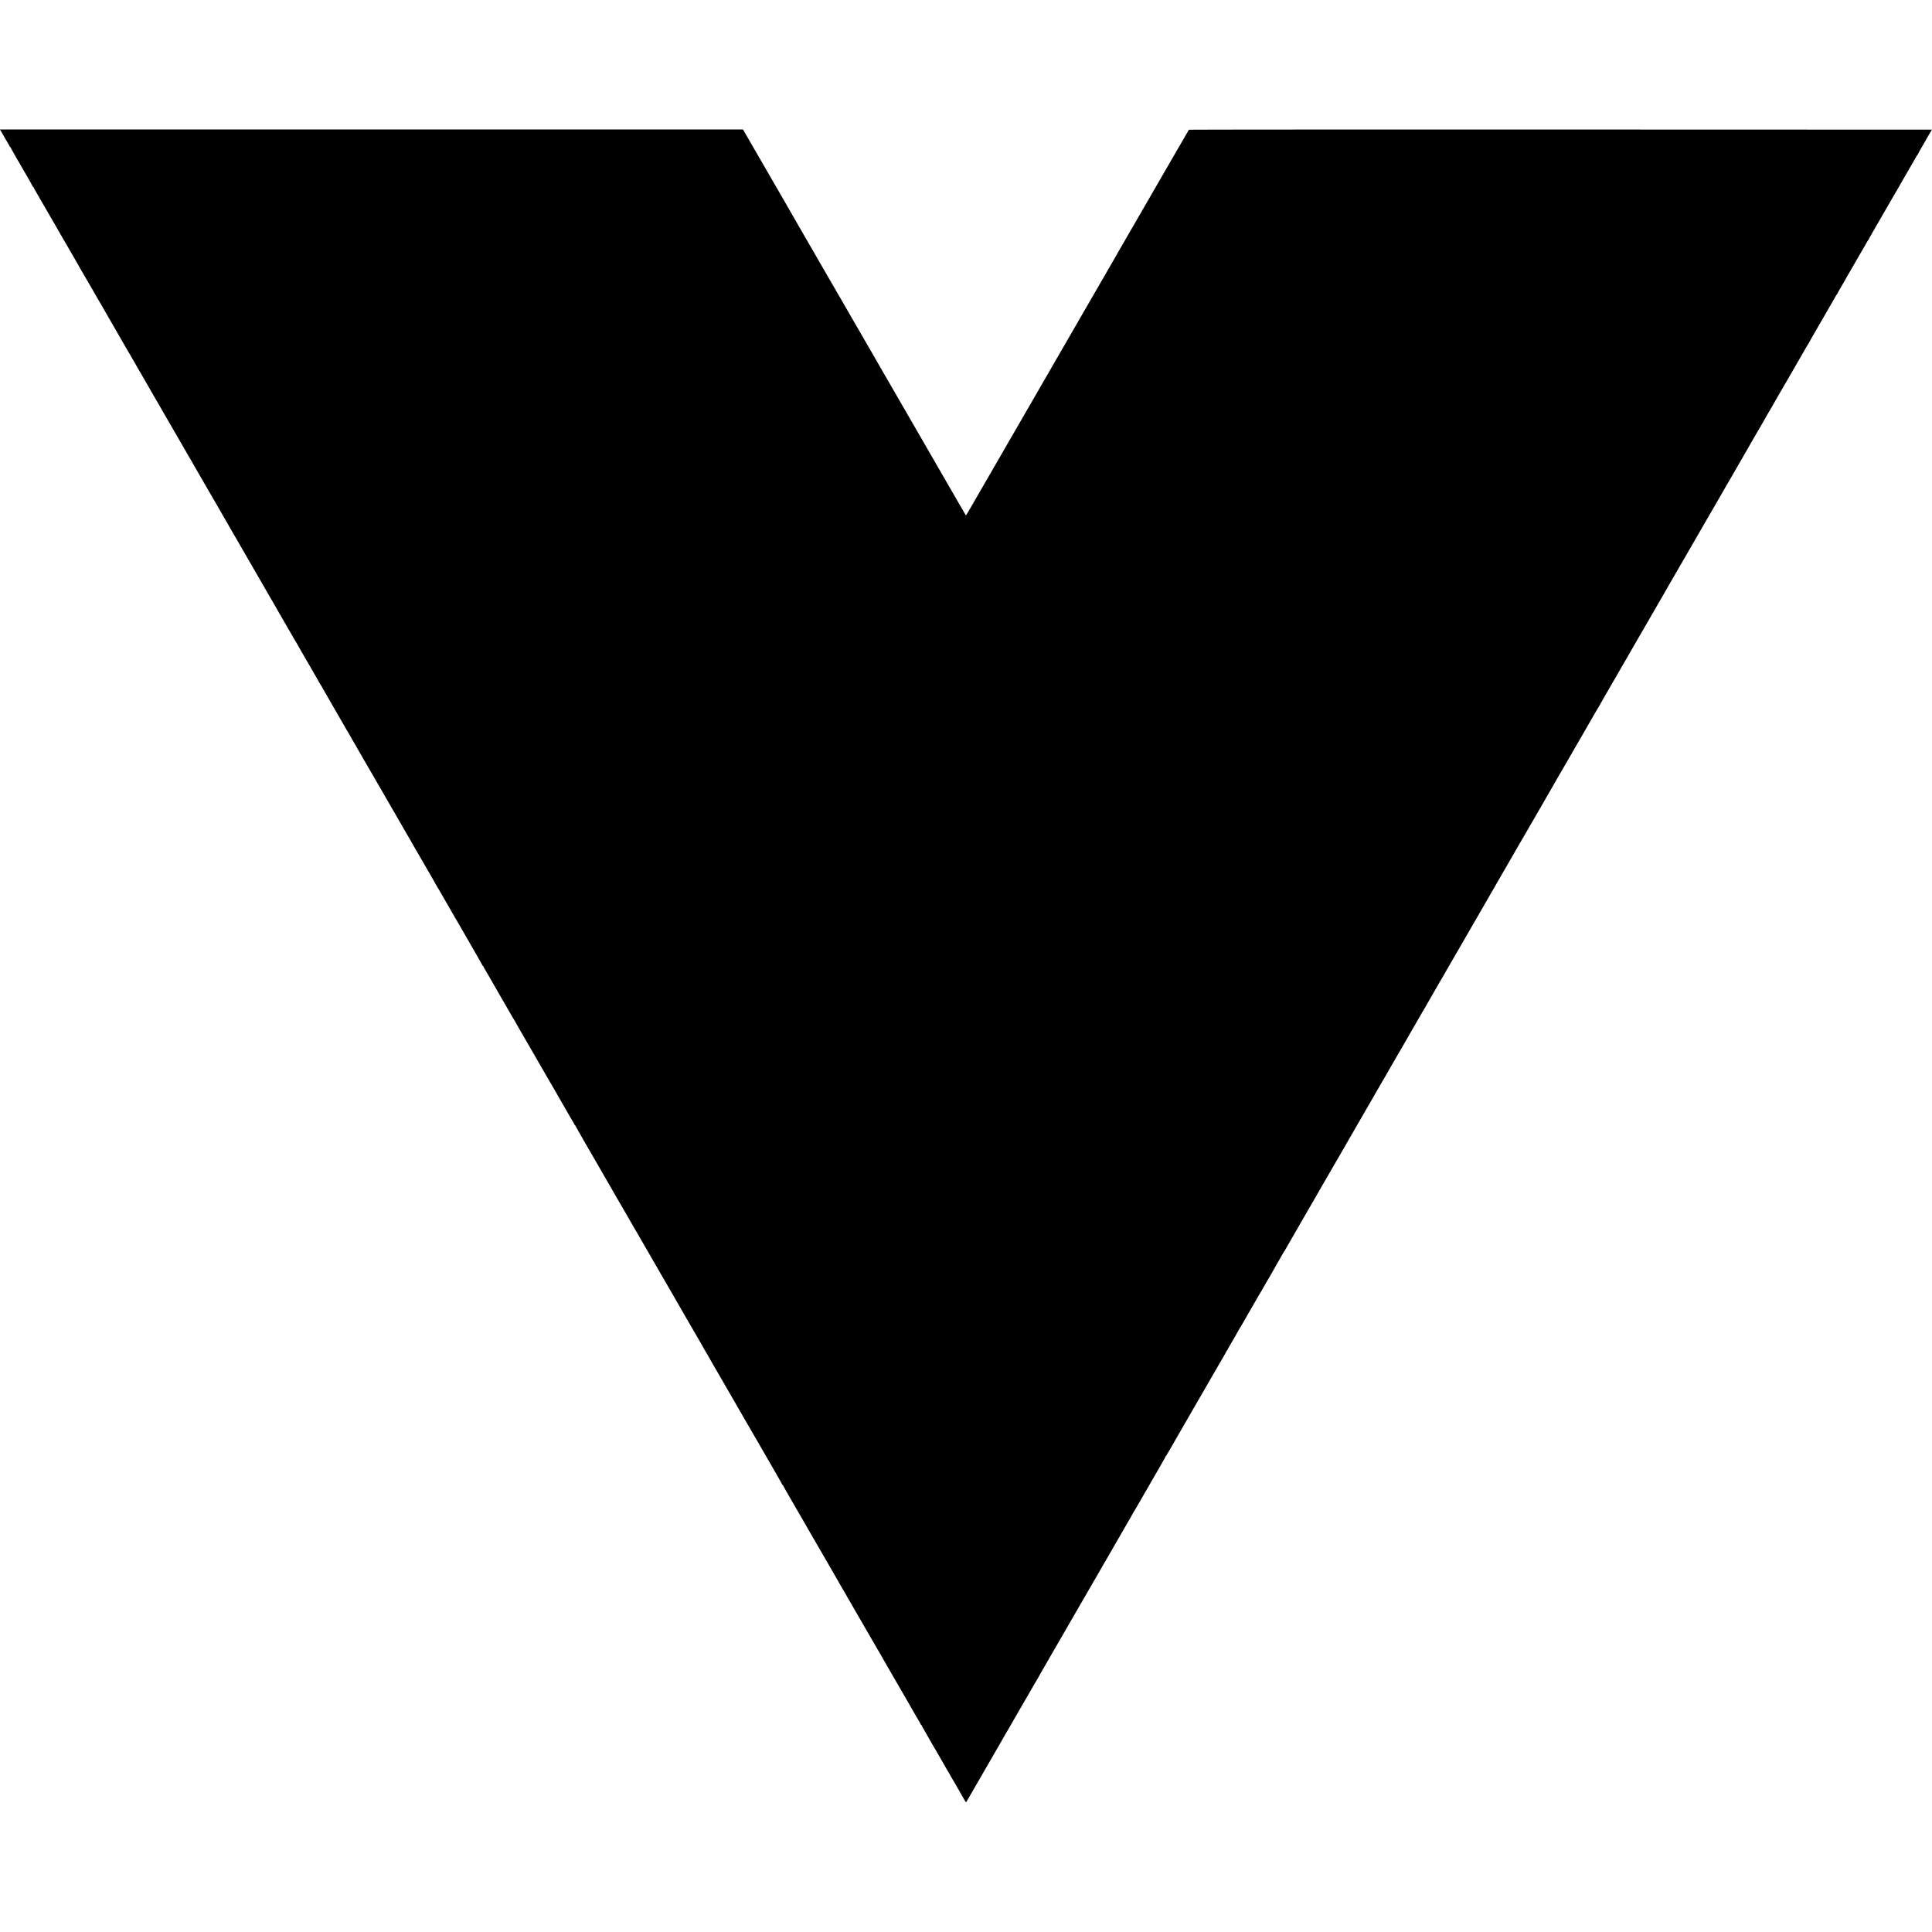
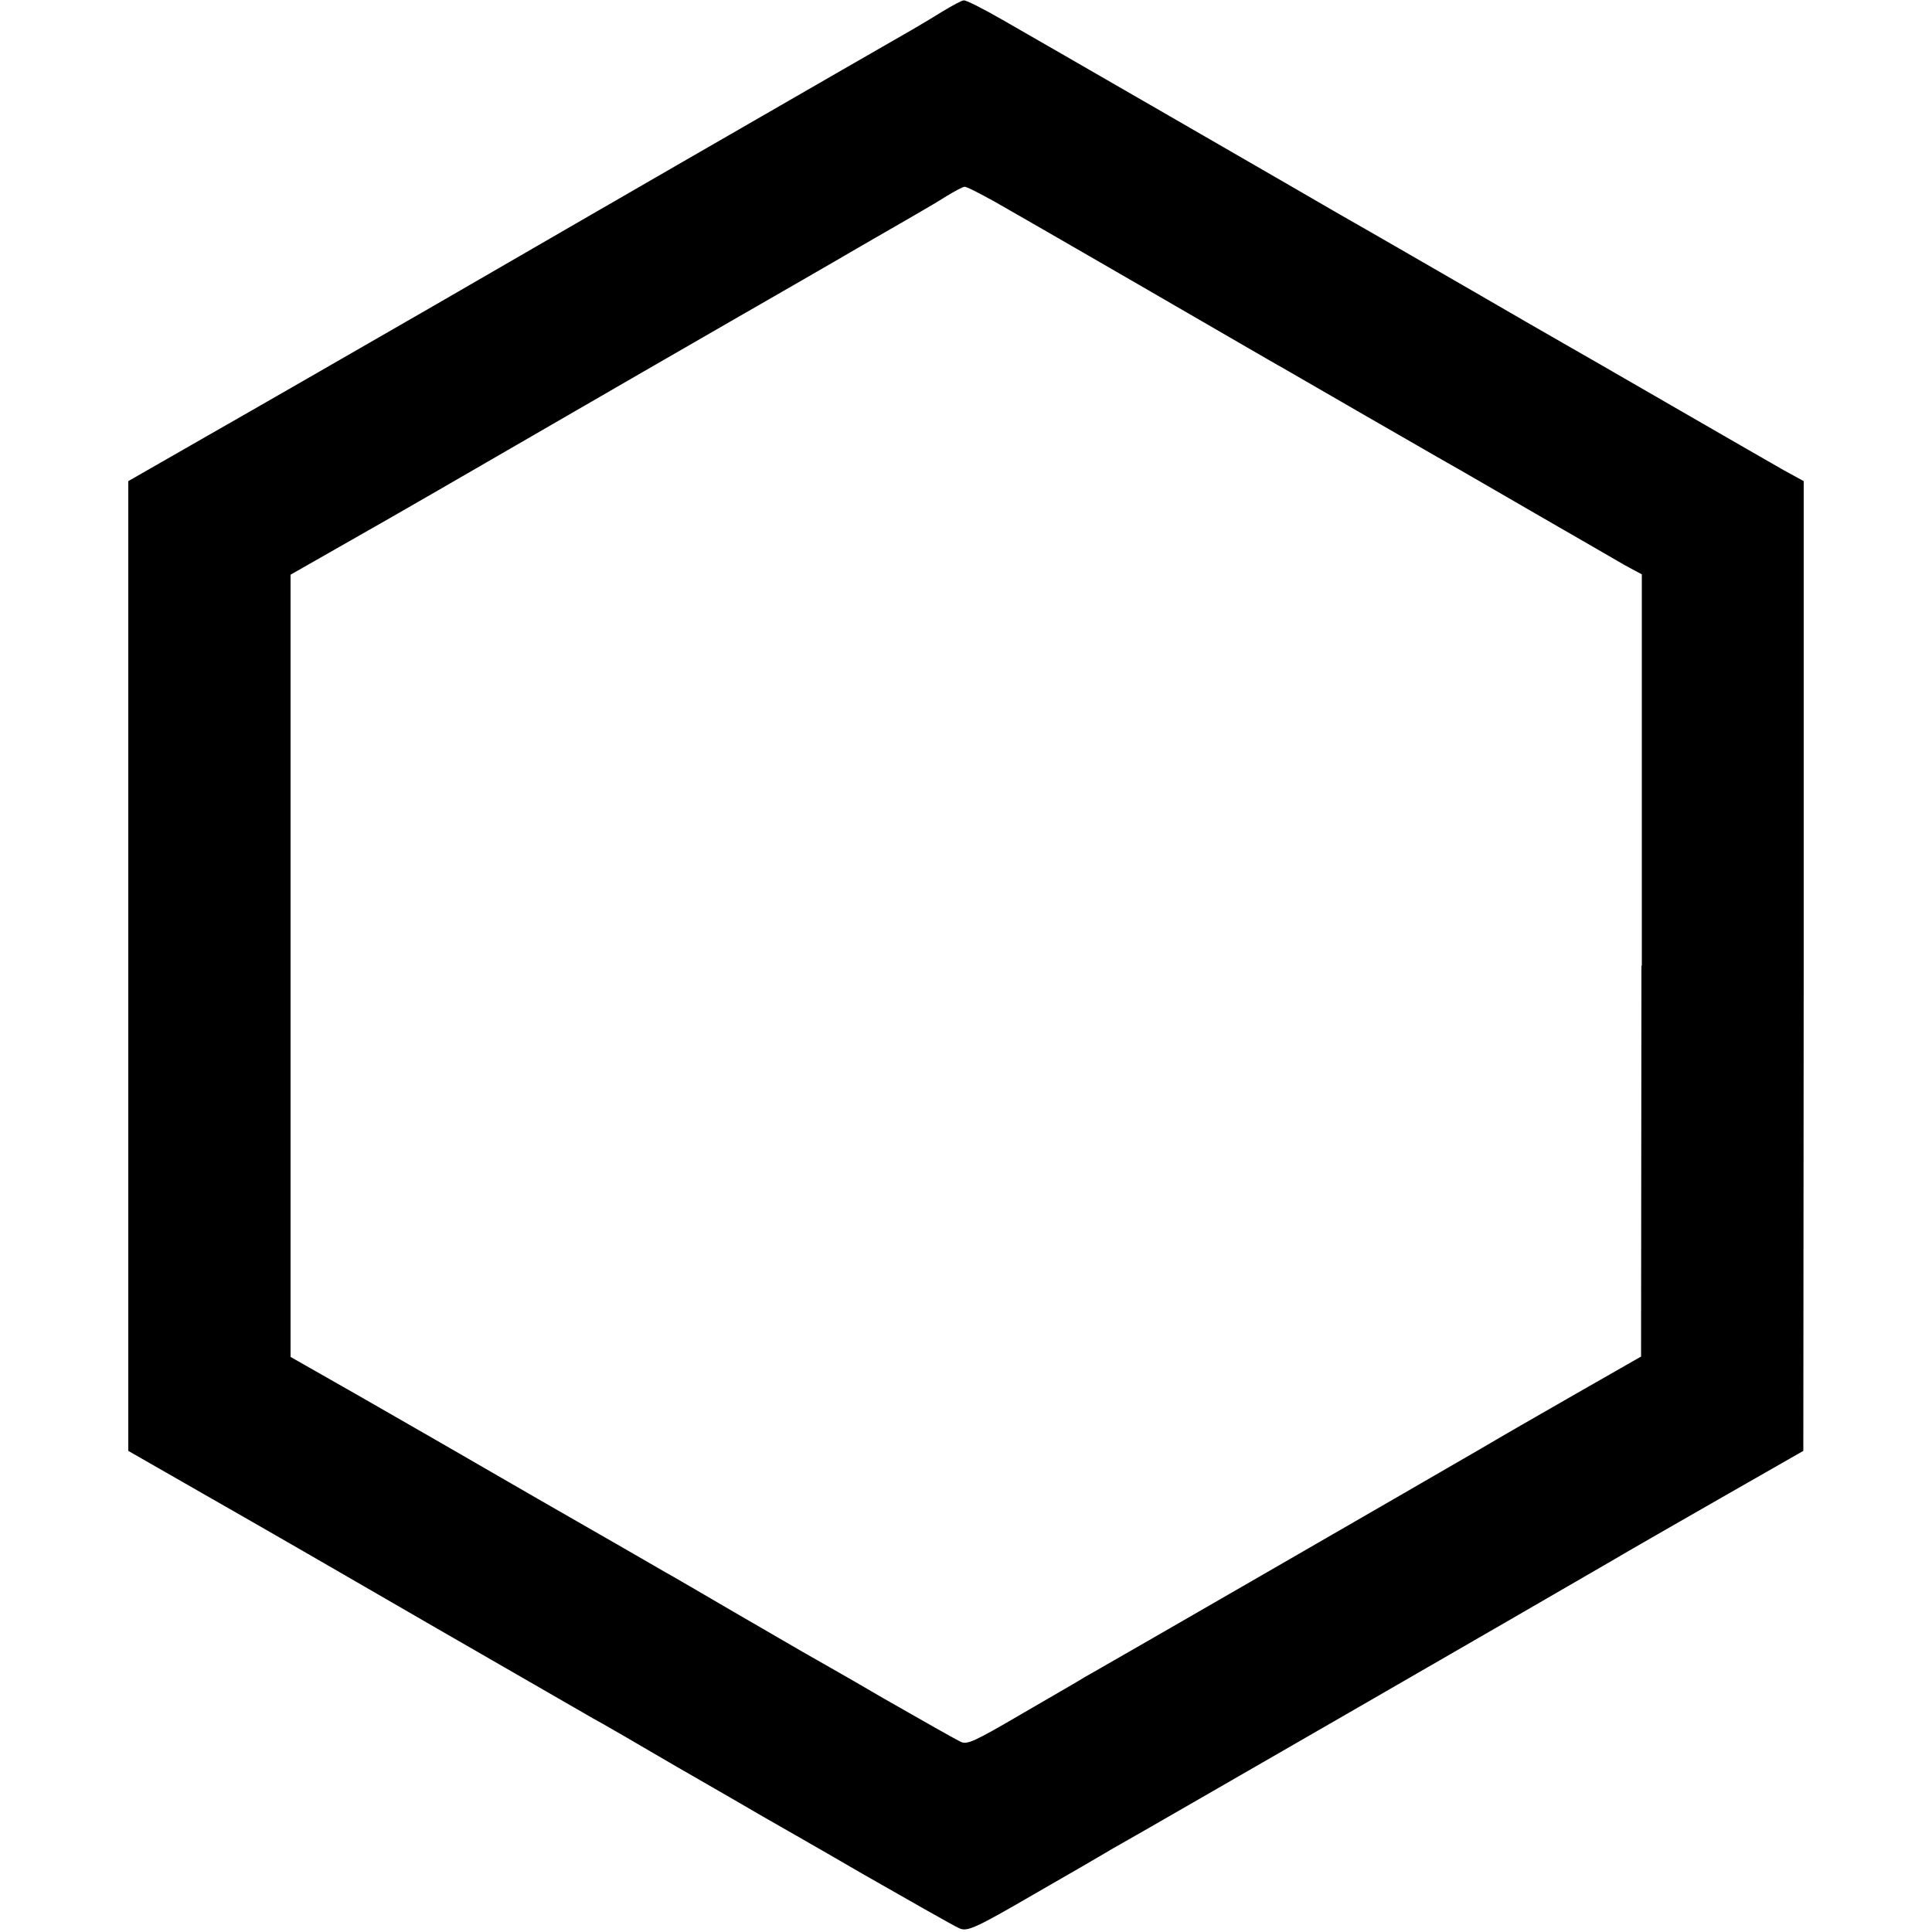
- <svg xmlns="http://www.w3.org/2000/svg" version="1.0" width="16pt" height="16pt" viewBox="0 0 16 16" preserveAspectRatio="xMidYMid meet">
-   <g transform="translate(0,16) scale(0.00032,-0.00032)" fill="#000000" stroke="none">
-     <path d="M18 46618 c45 -75 122 -207 122 -211 0 -2 25 -45 55 -95 30 -50 55 -96 55 -102 0 -5 5 -10 10 -10 6 0 10 -4 10 -9 0 -5 73 -135 161 -288 89 -153 173 -298 187 -323 14 -25 32 -57 41 -72 88 -149 187 -324 189 -335 2 -7 8 -13 13 -13 5 0 9 -4 9 -10 0 -5 46 -89 103 -187 175 -302 490 -846 507 -876 8 -16 20 -36 25 -45 28 -46 290 -498 339 -585 13 -23 74 -129 136 -236 61 -107 123 -215 137 -240 14 -25 29 -50 33 -56 5 -5 23 -37 40 -70 18 -33 38 -67 44 -75 11 -16 21 -33 63 -109 14 -25 29 -50 33 -56 4 -5 21 -35 38 -65 55 -100 261 -455 269 -465 4 -5 14 -21 20 -35 15 -29 41 -75 103 -180 24 -41 52 -88 60 -105 9 -16 57 -100 107 -185 112 -193 362 -626 380 -660 8 -14 23 -38 33 -55 11 -16 23 -37 27 -45 4 -8 26 -46 48 -85 23 -38 53 -90 67 -115 46 -81 64 -113 178 -310 62 -107 121 -210 132 -227 37 -67 56 -99 85 -148 16 -27 32 -57 36 -65 4 -8 15 -27 25 -42 9 -15 53 -89 96 -165 44 -76 177 -307 296 -513 120 -206 268 -463 330 -570 131 -227 117 -203 200 -348 36 -62 73 -125 82 -140 10 -15 21 -34 25 -42 4 -8 20 -37 36 -65 17 -27 38 -65 48 -82 49 -85 64 -111 87 -153 13 -25 28 -49 32 -55 4 -5 78 -134 165 -285 87 -151 166 -288 176 -305 10 -16 26 -43 35 -59 9 -17 125 -217 257 -445 132 -229 253 -441 270 -471 17 -30 45 -79 64 -108 18 -29 33 -54 33 -57 0 -2 20 -37 44 -77 24 -40 123 -212 221 -383 97 -170 190 -330 205 -355 16 -25 39 -65 53 -90 13 -25 81 -144 152 -265 70 -121 137 -238 150 -260 12 -22 37 -65 55 -95 18 -30 43 -73 55 -95 12 -22 48 -85 80 -140 77 -132 163 -280 190 -330 13 -22 71 -123 130 -225 59 -102 116 -199 126 -217 10 -17 29 -50 43 -72 15 -22 26 -43 26 -45 0 -2 27 -50 60 -106 33 -56 60 -103 60 -105 0 -2 55 -98 90 -155 8 -14 182 -316 239 -414 13 -22 45 -79 72 -124 27 -46 49 -86 49 -89 0 -2 14 -24 30 -48 16 -24 30 -46 30 -49 0 -5 74 -135 100 -176 5 -8 24 -42 43 -75 50 -88 58 -101 262 -455 104 -179 199 -345 213 -370 14 -25 28 -49 32 -55 4 -5 17 -26 28 -45 10 -19 62 -109 114 -200 114 -197 133 -230 170 -295 16 -27 33 -57 38 -65 17 -28 96 -165 103 -180 4 -8 16 -28 26 -45 10 -16 77 -131 148 -255 72 -124 181 -313 243 -420 62 -107 121 -209 131 -227 35 -62 323 -560 392 -678 38 -66 83 -145 100 -175 16 -30 33 -59 37 -65 4 -5 17 -27 29 -47 34 -61 56 -100 90 -156 17 -29 31 -55 31 -57 0 -2 17 -32 39 -67 21 -35 134 -229 251 -433 117 -203 235 -407 261 -451 27 -45 49 -85 49 -88 0 -4 8 -19 19 -34 15 -21 200 -341 309 -533 10 -19 33 -58 51 -87 17 -29 31 -54 31 -56 0 -2 25 -44 55 -94 30 -50 55 -95 55 -98 0 -4 6 -15 14 -23 7 -9 27 -41 43 -71 17 -30 170 -297 342 -594 171 -296 311 -542 311 -547 0 -5 5 -9 10 -9 6 0 10 -4 10 -10 0 -5 22 -47 49 -92 27 -46 58 -99 68 -118 24 -43 81 -140 93 -160 5 -8 66 -114 135 -235 69 -121 130 -227 135 -235 12 -21 259 -447 283 -490 10 -19 28 -47 38 -62 11 -14 19 -29 19 -32 0 -3 37 -69 83 -148 99 -170 305 -526 337 -583 13 -22 31 -53 41 -70 11 -16 22 -37 26 -45 7 -14 82 -146 103 -180 14 -24 181 -311 205 -355 13 -22 46 -80 75 -130 29 -49 64 -110 78 -135 14 -25 51 -88 82 -140 31 -52 59 -102 63 -110 4 -8 18 -33 31 -55 205 -353 284 -489 309 -535 17 -30 45 -78 62 -106 18 -28 36 -60 39 -72 4 -12 12 -22 17 -22 5 0 9 -4 9 -10 0 -5 109 -197 241 -427 133 -230 250 -431 259 -448 51 -90 222 -385 280 -485 37 -63 78 -135 92 -160 14 -25 67 -117 118 -205 51 -88 101 -175 111 -193 34 -58 55 -95 149 -257 51 -88 101 -173 110 -190 9 -16 76 -131 147 -255 72 -124 140 -241 151 -260 61 -108 281 -489 355 -615 38 -66 77 -133 87 -150 35 -63 91 -161 100 -175 14 -23 99 -169 128 -220 54 -97 135 -235 142 -245 4 -5 20 -32 35 -60 26 -48 238 -416 276 -480 10 -16 26 -46 37 -65 30 -53 382 -661 403 -695 10 -16 22 -37 26 -45 4 -8 26 -48 50 -88 24 -41 43 -75 43 -77 0 -2 22 -40 50 -85 27 -45 50 -84 50 -86 0 -3 38 -69 83 -147 84 -142 302 -520 340 -587 10 -19 34 -60 52 -90 18 -30 44 -75 57 -100 14 -25 45 -79 70 -120 25 -41 56 -96 70 -121 14 -25 77 -133 138 -240 62 -107 122 -210 132 -229 25 -43 310 -535 337 -581 11 -19 26 -45 34 -59 17 -32 238 -414 266 -460 11 -19 24 -41 28 -49 3 -7 75 -133 160 -278 84 -146 153 -269 153 -274 0 -5 5 -9 10 -9 6 0 10 -4 10 -10 0 -5 82 -150 181 -322 182 -314 201 -346 240 -415 12 -21 80 -139 152 -263 71 -124 141 -245 155 -270 14 -25 28 -49 32 -55 6 -8 145 -248 220 -380 37 -66 209 -362 229 -395 11 -19 24 -42 28 -49 4 -8 67 -118 140 -243 73 -125 133 -230 133 -233 0 -2 15 -28 33 -57 19 -29 47 -78 64 -108 17 -30 53 -93 79 -139 53 -90 82 -141 157 -272 82 -142 115 -199 381 -659 142 -245 268 -463 281 -485 12 -22 71 -125 132 -230 60 -104 172 -298 248 -430 76 -132 146 -253 156 -270 11 -16 22 -36 26 -44 3 -8 30 -54 60 -103 29 -49 53 -91 53 -93 0 -3 18 -34 40 -70 22 -36 40 -67 40 -69 0 -2 37 -66 81 -142 45 -77 98 -168 119 -204 20 -36 47 -81 58 -100 12 -19 27 -47 33 -62 6 -16 15 -28 20 -28 5 0 9 -4 9 -9 0 -6 63 -118 140 -251 77 -133 140 -243 140 -245 0 -2 18 -33 41 -70 22 -37 49 -83 60 -101 10 -19 29 -51 40 -71 25 -45 109 -189 126 -218 7 -11 17 -29 22 -40 6 -11 22 -38 35 -60 14 -22 37 -62 52 -90 14 -27 35 -62 45 -77 11 -14 19 -29 19 -32 0 -3 18 -35 40 -71 22 -36 40 -67 40 -69 0 -2 19 -35 42 -72 23 -38 55 -94 72 -124 26 -47 139 -244 171 -298 6 -9 21 -36 34 -60 28 -48 37 -51 51 -19 6 12 19 36 29 52 10 17 27 46 38 65 11 19 104 181 208 360 103 179 199 345 213 370 14 25 42 74 64 109 21 34 38 65 38 67 0 2 18 33 40 69 22 36 40 67 40 69 0 3 177 310 199 346 16 26 136 234 140 244 2 5 25 44 52 88 27 44 49 81 49 84 0 2 18 34 40 70 22 36 40 67 40 69 0 2 20 36 43 77 35 58 169 289 297 513 9 17 50 86 90 155 40 69 86 150 103 180 16 30 35 62 41 70 6 8 16 24 22 35 35 64 72 129 167 293 59 100 116 199 127 220 11 20 30 53 41 72 43 72 1070 1850 1121 1940 14 25 65 113 113 195 48 83 96 166 107 185 10 19 28 50 38 68 11 18 73 124 137 235 64 111 175 303 246 427 71 124 173 299 225 390 52 91 116 202 143 248 27 45 49 85 49 89 0 4 6 14 14 22 7 9 28 43 46 76 26 47 251 436 378 655 11 19 29 51 40 70 11 19 101 176 201 348 99 172 181 317 181 323 0 5 5 9 10 9 6 0 10 5 10 11 0 6 8 23 18 37 11 15 32 52 49 82 16 30 130 228 253 440 122 212 234 405 248 430 13 25 39 70 57 100 39 65 69 117 130 225 25 44 50 87 55 95 12 19 78 134 220 380 61 107 129 224 150 260 161 277 222 382 246 425 15 28 47 83 71 123 24 41 43 78 43 83 0 5 4 9 8 9 4 0 13 12 19 28 7 15 23 45 36 67 66 110 277 478 277 483 0 3 6 13 14 21 7 9 27 41 43 71 17 30 45 80 63 110 34 57 375 649 394 685 6 11 16 27 22 35 6 8 26 42 44 75 18 33 41 74 51 90 10 17 24 41 32 55 54 97 72 128 88 152 11 14 19 28 19 30 0 3 79 141 175 308 96 167 175 305 175 308 0 3 6 13 14 21 7 9 26 39 41 66 33 60 276 483 338 587 24 40 46 80 50 88 4 8 13 24 20 35 14 23 95 163 125 215 11 19 52 91 92 160 40 69 80 139 90 155 9 17 103 179 207 360 105 182 200 346 211 365 103 181 463 802 489 845 7 11 15 27 19 35 4 8 29 51 55 95 64 110 828 1433 848 1470 9 17 24 41 33 55 9 14 29 48 45 77 15 28 52 93 82 145 30 51 62 107 71 123 17 30 231 398 400 690 51 88 103 179 115 202 12 23 26 48 32 55 6 7 24 38 40 68 17 30 61 107 98 170 37 63 84 144 103 180 19 36 41 72 48 81 8 8 14 18 14 21 0 4 27 51 59 106 32 55 72 124 89 154 16 29 71 125 122 213 51 88 104 180 118 205 13 25 28 50 32 55 4 6 17 26 28 45 11 19 45 80 77 135 31 55 66 116 77 135 11 19 88 152 171 295 401 694 620 1072 650 1125 11 19 87 152 170 295 83 143 158 273 166 288 9 16 21 36 26 45 6 9 31 52 55 96 25 43 54 94 66 115 11 20 95 164 186 321 91 157 173 299 182 315 9 17 26 46 37 65 12 19 66 114 121 210 56 96 108 186 117 200 8 14 24 40 34 59 24 45 383 664 412 713 5 9 17 29 26 45 15 28 120 210 241 419 36 61 68 117 72 125 4 8 12 23 19 34 35 57 245 420 262 453 11 20 35 61 53 90 17 29 32 54 32 56 0 3 28 51 62 108 33 57 70 119 80 138 10 19 23 42 28 50 5 8 32 53 59 100 27 47 149 258 271 470 122 212 234 405 248 430 30 53 62 108 80 135 6 11 15 27 19 35 4 8 85 150 181 315 96 165 187 323 202 350 31 56 116 202 130 225 5 8 25 42 43 75 19 33 92 159 162 280 149 257 157 271 202 350 19 33 38 67 43 75 9 14 228 392 275 475 12 22 55 96 95 165 40 69 80 139 90 155 24 42 202 350 221 383 9 15 27 47 41 72 14 25 75 131 136 236 61 106 121 210 134 232 99 172 271 470 279 482 5 8 23 40 40 70 18 30 81 141 142 245 60 105 121 210 135 235 14 25 71 124 127 220 56 96 143 247 194 335 51 88 96 167 102 175 14 24 180 311 204 355 23 43 340 590 356 615 5 8 50 87 101 175 171 301 517 898 582 1008 25 43 46 81 46 83 0 2 12 23 27 47 14 23 40 67 56 97 16 30 35 62 42 70 7 8 15 22 18 30 4 8 20 38 37 65 16 28 33 57 37 65 6 12 111 196 143 250 5 8 55 95 112 193 57 98 113 195 126 215 12 20 27 46 32 57 6 11 14 27 20 35 5 8 76 130 156 270 80 140 165 287 187 325 23 39 52 90 66 115 13 25 30 52 37 61 8 8 14 18 14 21 0 4 41 77 92 165 50 87 175 302 276 478 101 176 208 360 236 408 28 49 67 117 86 152 19 35 41 70 48 77 6 6 12 15 12 19 0 7 124 224 167 291 12 21 23 40 23 42 0 2 21 40 46 83 26 43 55 92 64 109 54 95 327 568 354 614 19 30 45 75 59 100 71 128 82 145 89 148 4 2 8 8 8 13 0 5 42 82 94 172 311 538 496 858 518 897 14 25 40 70 58 100 18 30 42 71 53 90 10 19 79 139 152 265 73 127 142 246 153 265 10 19 43 76 72 125 29 50 63 108 75 130 65 116 80 140 87 143 4 2 8 8 8 12 0 8 114 212 140 250 6 8 14 24 20 35 5 11 54 97 108 190 l100 170 -9611 3 c-5286 1 -9614 -1 -9618 -5 -5 -6 -419 -719 -619 -1068 -89 -155 -267 -463 -323 -560 -38 -66 -81 -140 -95 -165 -31 -56 -263 -457 -526 -910 -110 -190 -224 -388 -254 -440 -29 -52 -61 -109 -71 -125 -23 -39 -243 -420 -268 -465 -11 -19 -204 -352 -428 -740 -224 -388 -477 -826 -563 -975 -85 -148 -185 -322 -222 -385 -37 -63 -120 -207 -185 -320 -65 -113 -177 -306 -248 -430 -72 -124 -172 -297 -222 -385 -51 -88 -142 -245 -202 -350 -131 -226 -247 -427 -408 -705 -65 -113 -249 -432 -410 -710 -160 -278 -388 -673 -506 -877 -118 -205 -216 -373 -219 -373 -3 0 -52 82 -109 183 -58 100 -144 250 -192 332 -95 164 -402 696 -647 1120 -85 149 -228 396 -317 550 -212 365 -982 1700 -1008 1745 -10 19 -43 76 -72 125 -29 50 -64 110 -77 135 -14 25 -63 110 -110 190 -47 80 -96 165 -110 190 -14 25 -99 171 -188 325 -89 154 -174 300 -188 325 -13 25 -64 113 -112 195 -48 83 -140 242 -205 355 -65 113 -183 317 -263 454 -79 137 -152 264 -163 282 -50 89 -335 583 -354 614 -12 19 -34 58 -50 85 -15 28 -129 226 -253 440 -124 215 -235 408 -247 430 -12 22 -69 121 -127 220 -58 99 -226 389 -373 645 -148 256 -324 561 -392 678 -67 117 -134 232 -147 255 -13 23 -33 59 -46 80 l-22 37 -9615 0 -9615 0 20 -32z" />
-   </g>
+ <svg xmlns="http://www.w3.org/2000/svg" version="1.1" id="Layer_1" x="0px" y="0px" viewBox="0 0 512 512" style="enable-background:new 0 0 512 512;" xml:space="preserve">
+   <path d="M472.7,124.6c-2.8-1.6-16.2-9.3-29.7-17.1s-26.5-15.3-29-16.7s-14.4-8.3-26.5-15.3S363.9,61.9,362,60.8s-5.1-2.9-7-4  c-9.6-5.6-81.7-47.2-89.6-51.7c-4.9-2.8-9.4-5.1-10-5c-0.5,0-3.1,1.4-5.9,3.1c-2.7,1.7-6.3,3.8-8,4.8c-1.6,0.9-10.6,6.1-20,11.5  C212.2,24.9,193,35.9,179,44c-14,8.1-42.8,24.7-64,37c-21.2,12.2-48.1,27.7-59.7,34.3L34,127.5V256v128.5l21.3,12.2  c11.6,6.6,38.5,22.1,59.7,34.4c21.2,12.2,40.1,23.1,42,24.2c1.9,1,12.1,6.9,22.5,13c10.5,6,20.6,11.9,22.5,13  c1.9,1.1,13.9,7.9,26.6,15.3c12.8,7.3,24.2,13.8,25.6,14.4c2.1,1,4.3,0,19.8-9c9.6-5.5,18.2-10.5,19-11s2.9-1.7,4.5-2.6  c5.4-3,111.5-64.2,129-74.4c4.4-2.6,17.8-10.3,29.7-17.1l21.7-12.4L478,256V127.5L472.7,124.6z M435,255.9l-0.1,103.6l-17.5,10  c-9.6,5.5-20.4,11.7-23.9,13.8c-14.1,8.2-99.7,57.6-104,60c-1.3,0.7-3,1.7-3.6,2.1c-0.6,0.4-7.6,4.4-15.3,8.9  c-12.5,7.3-14.3,8.1-16,7.3c-1.1-0.5-10.3-5.7-20.6-11.6c-10.2-6-19.9-11.4-21.4-12.3c-1.5-0.9-9.7-5.6-18.1-10.5  c-8.4-4.9-16.6-9.7-18.1-10.5c-1.5-0.9-16.8-9.7-33.9-19.5c-17.1-9.9-38.8-22.4-48.1-27.7L77,359.6V255.9V152.3l17.2-9.8  c9.4-5.3,31-17.8,48.1-27.7c17.1-9.9,40.3-23.3,51.6-29.8c11.3-6.5,26.8-15.4,34.3-19.8c7.6-4.4,14.8-8.5,16.1-9.3  c1.4-0.8,4.3-2.5,6.5-3.9c2.3-1.4,4.4-2.5,4.8-2.5c0.5-0.1,4.1,1.8,8.1,4c6.4,3.6,64.5,37.2,72.2,41.7c1.5,0.9,4.1,2.3,5.6,3.2  c1.5,0.9,10.8,6.2,20.6,11.9c9.8,5.6,19.4,11.2,21.4,12.3c2,1.1,12.5,7.2,23.4,13.5s21.7,12.5,23.9,13.8l4.3,2.3V255.9z" />
</svg>
